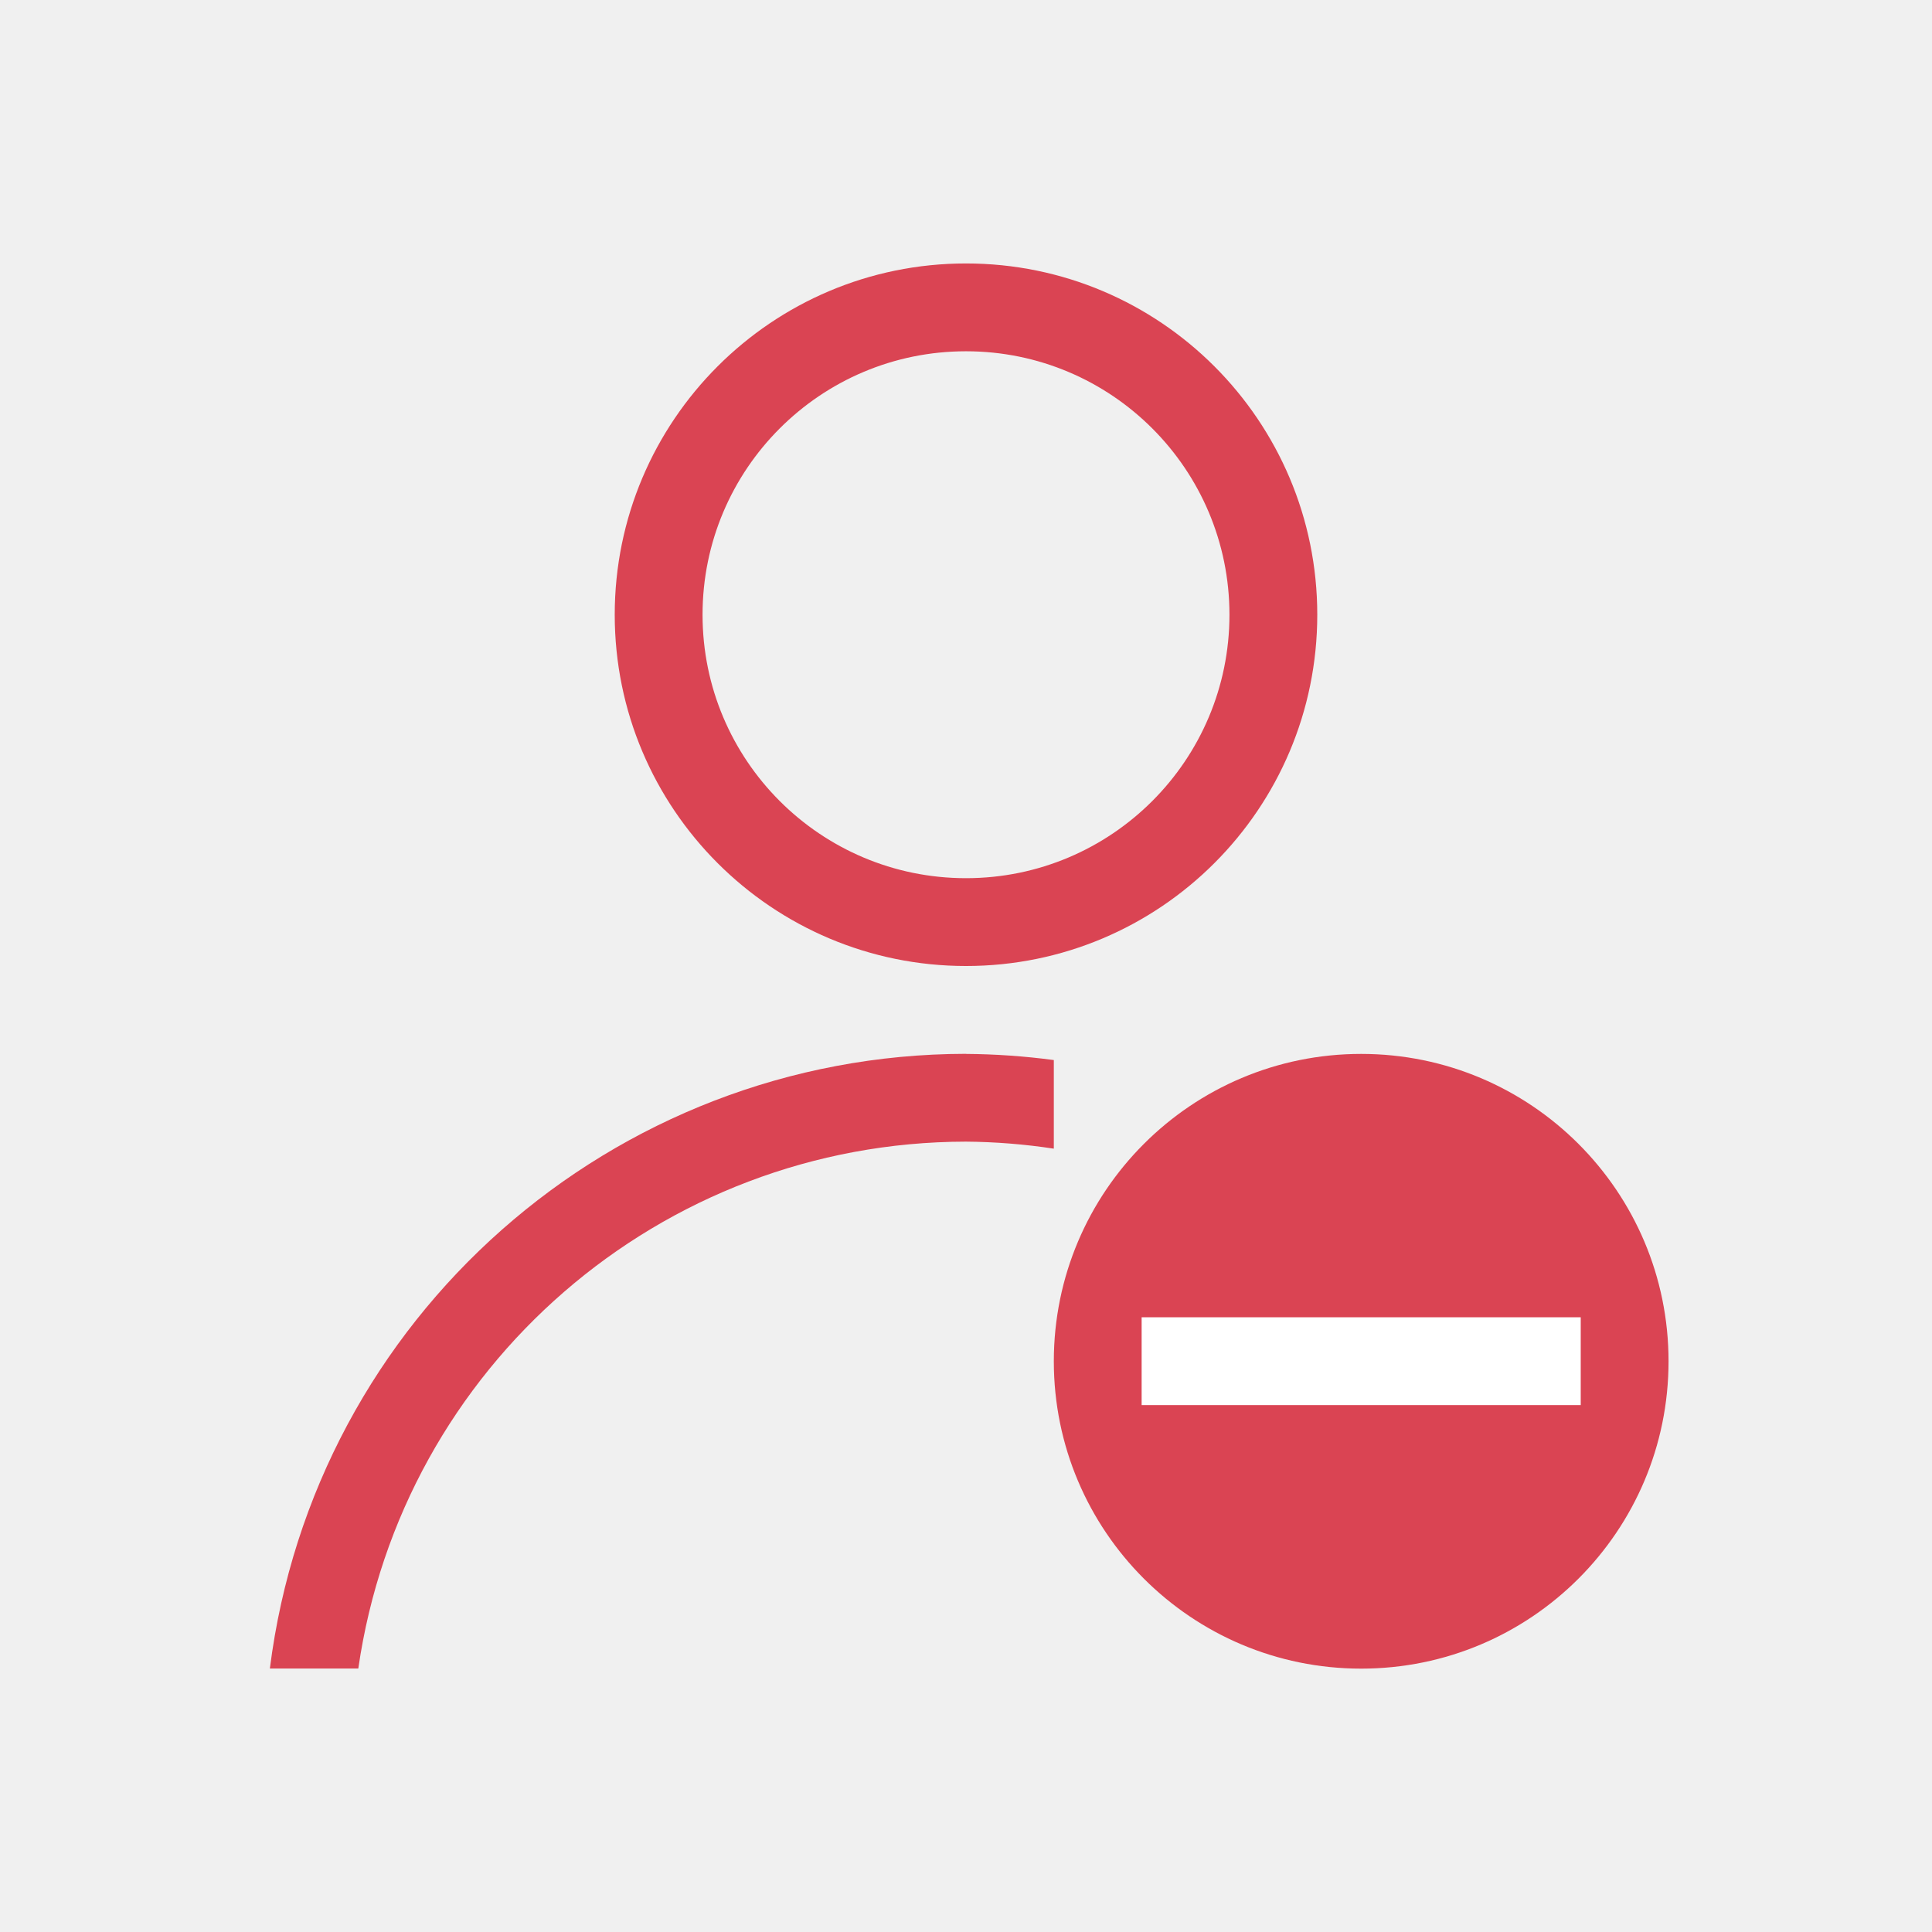
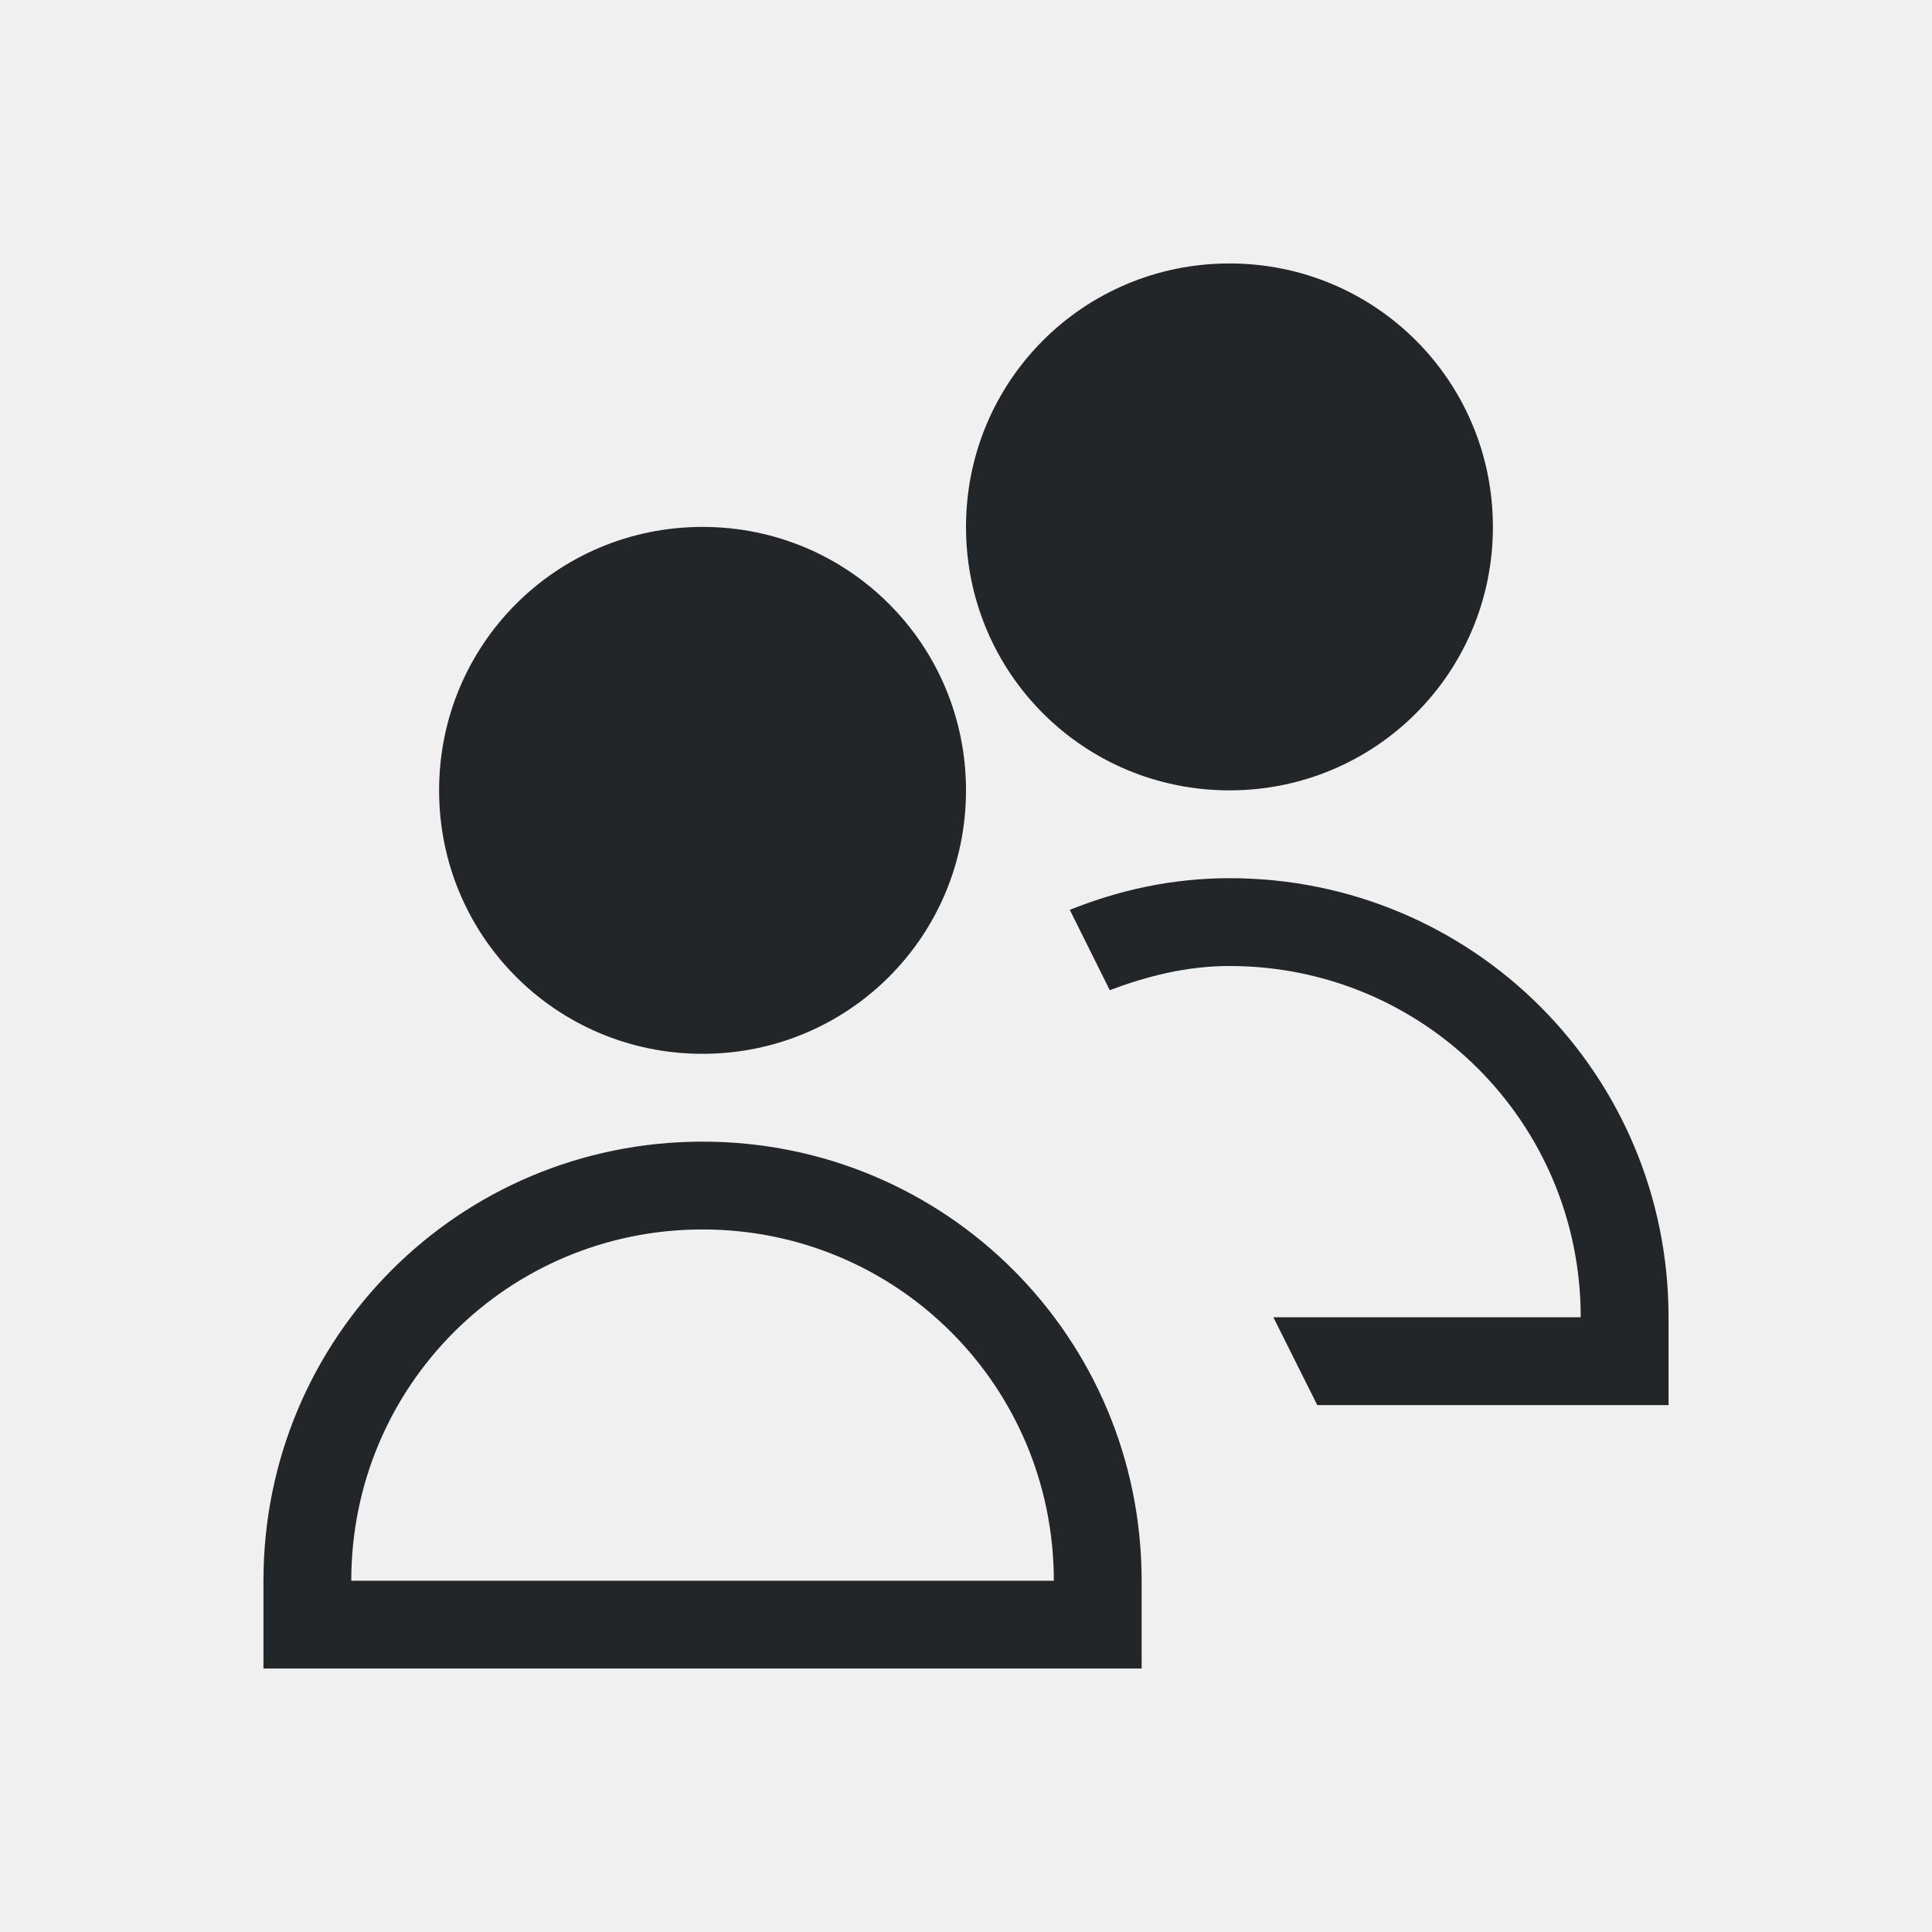
<svg xmlns="http://www.w3.org/2000/svg" viewBox="0 0 22 22">
  <defs id="defs3051">
    <style type="text/css" id="current-color-scheme">
-             .ColorScheme-NegativeText {
-                 color:#da4453;
-             }
-         </style>
+       .ColorScheme-Text {
+         color:#232629;
+       }
+       </style>
  </defs>
-   <g style="fill:currentColor;fill-opacity:1;stroke:none" class="ColorScheme-NegativeText" transform="translate(-421.714 -525.79)">
-     <path d="M432.714 528.79a4 4 0 0 0-4 4 4 4 0 0 0 4 4 4 4 0 0 0 4-4 4 4 0 0 0-4-4m0 1a3 3 0 0 1 3 3 3 3 0 0 1-3 3 3 3 0 0 1-3-3 3 3 0 0 1 3-3M432.714 537.79a8 8 0 0 0-7.927 7h1.007a7 7 0 0 1 6.92-6 7 7 0 0 1 1 .08v-1.009a8 8 0 0 0-1-.07" />
-     <circle cx="437.214" cy="541.291" r="3.5" />
-   </g>
-   <path d="M13 15h5v1h-5z" fill="#fff" />
+   <path style="fill:currentColor;fill-opacity:1;stroke:none" d="M 14 3 C 12.338 3 11 4.338 11 6 C 11 7.662 12.338 9 14 9 C 15.662 9 17 7.662 17 6 C 17 4.338 15.662 3 14 3 z M 8 6 C 6.338 6 5 7.338 5 9 C 5 10.662 6.338 12 8 12 C 9.662 12 11 10.662 11 9 C 11 7.338 9.662 6 8 6 z M 14 10 C 13.354 10 12.744 10.134 12.182 10.361 L 12.637 11.275 C 13.065 11.115 13.514 11 14 11 C 16.216 11 18 12.784 18 15 L 14.5 15 L 15 16 L 19 16 L 19 15 C 19 12.23 16.77 10 14 10 z M 8 13 C 5.23 13 3 15.23 3 18 L 3 19 L 13 19 L 13 18 C 13 15.23 10.77 13 8 13 z M 8 14 C 10.216 14 12 15.784 12 18 L 4 18 C 4 15.784 5.784 14 8 14 z " class="ColorScheme-Text" />
</svg>
